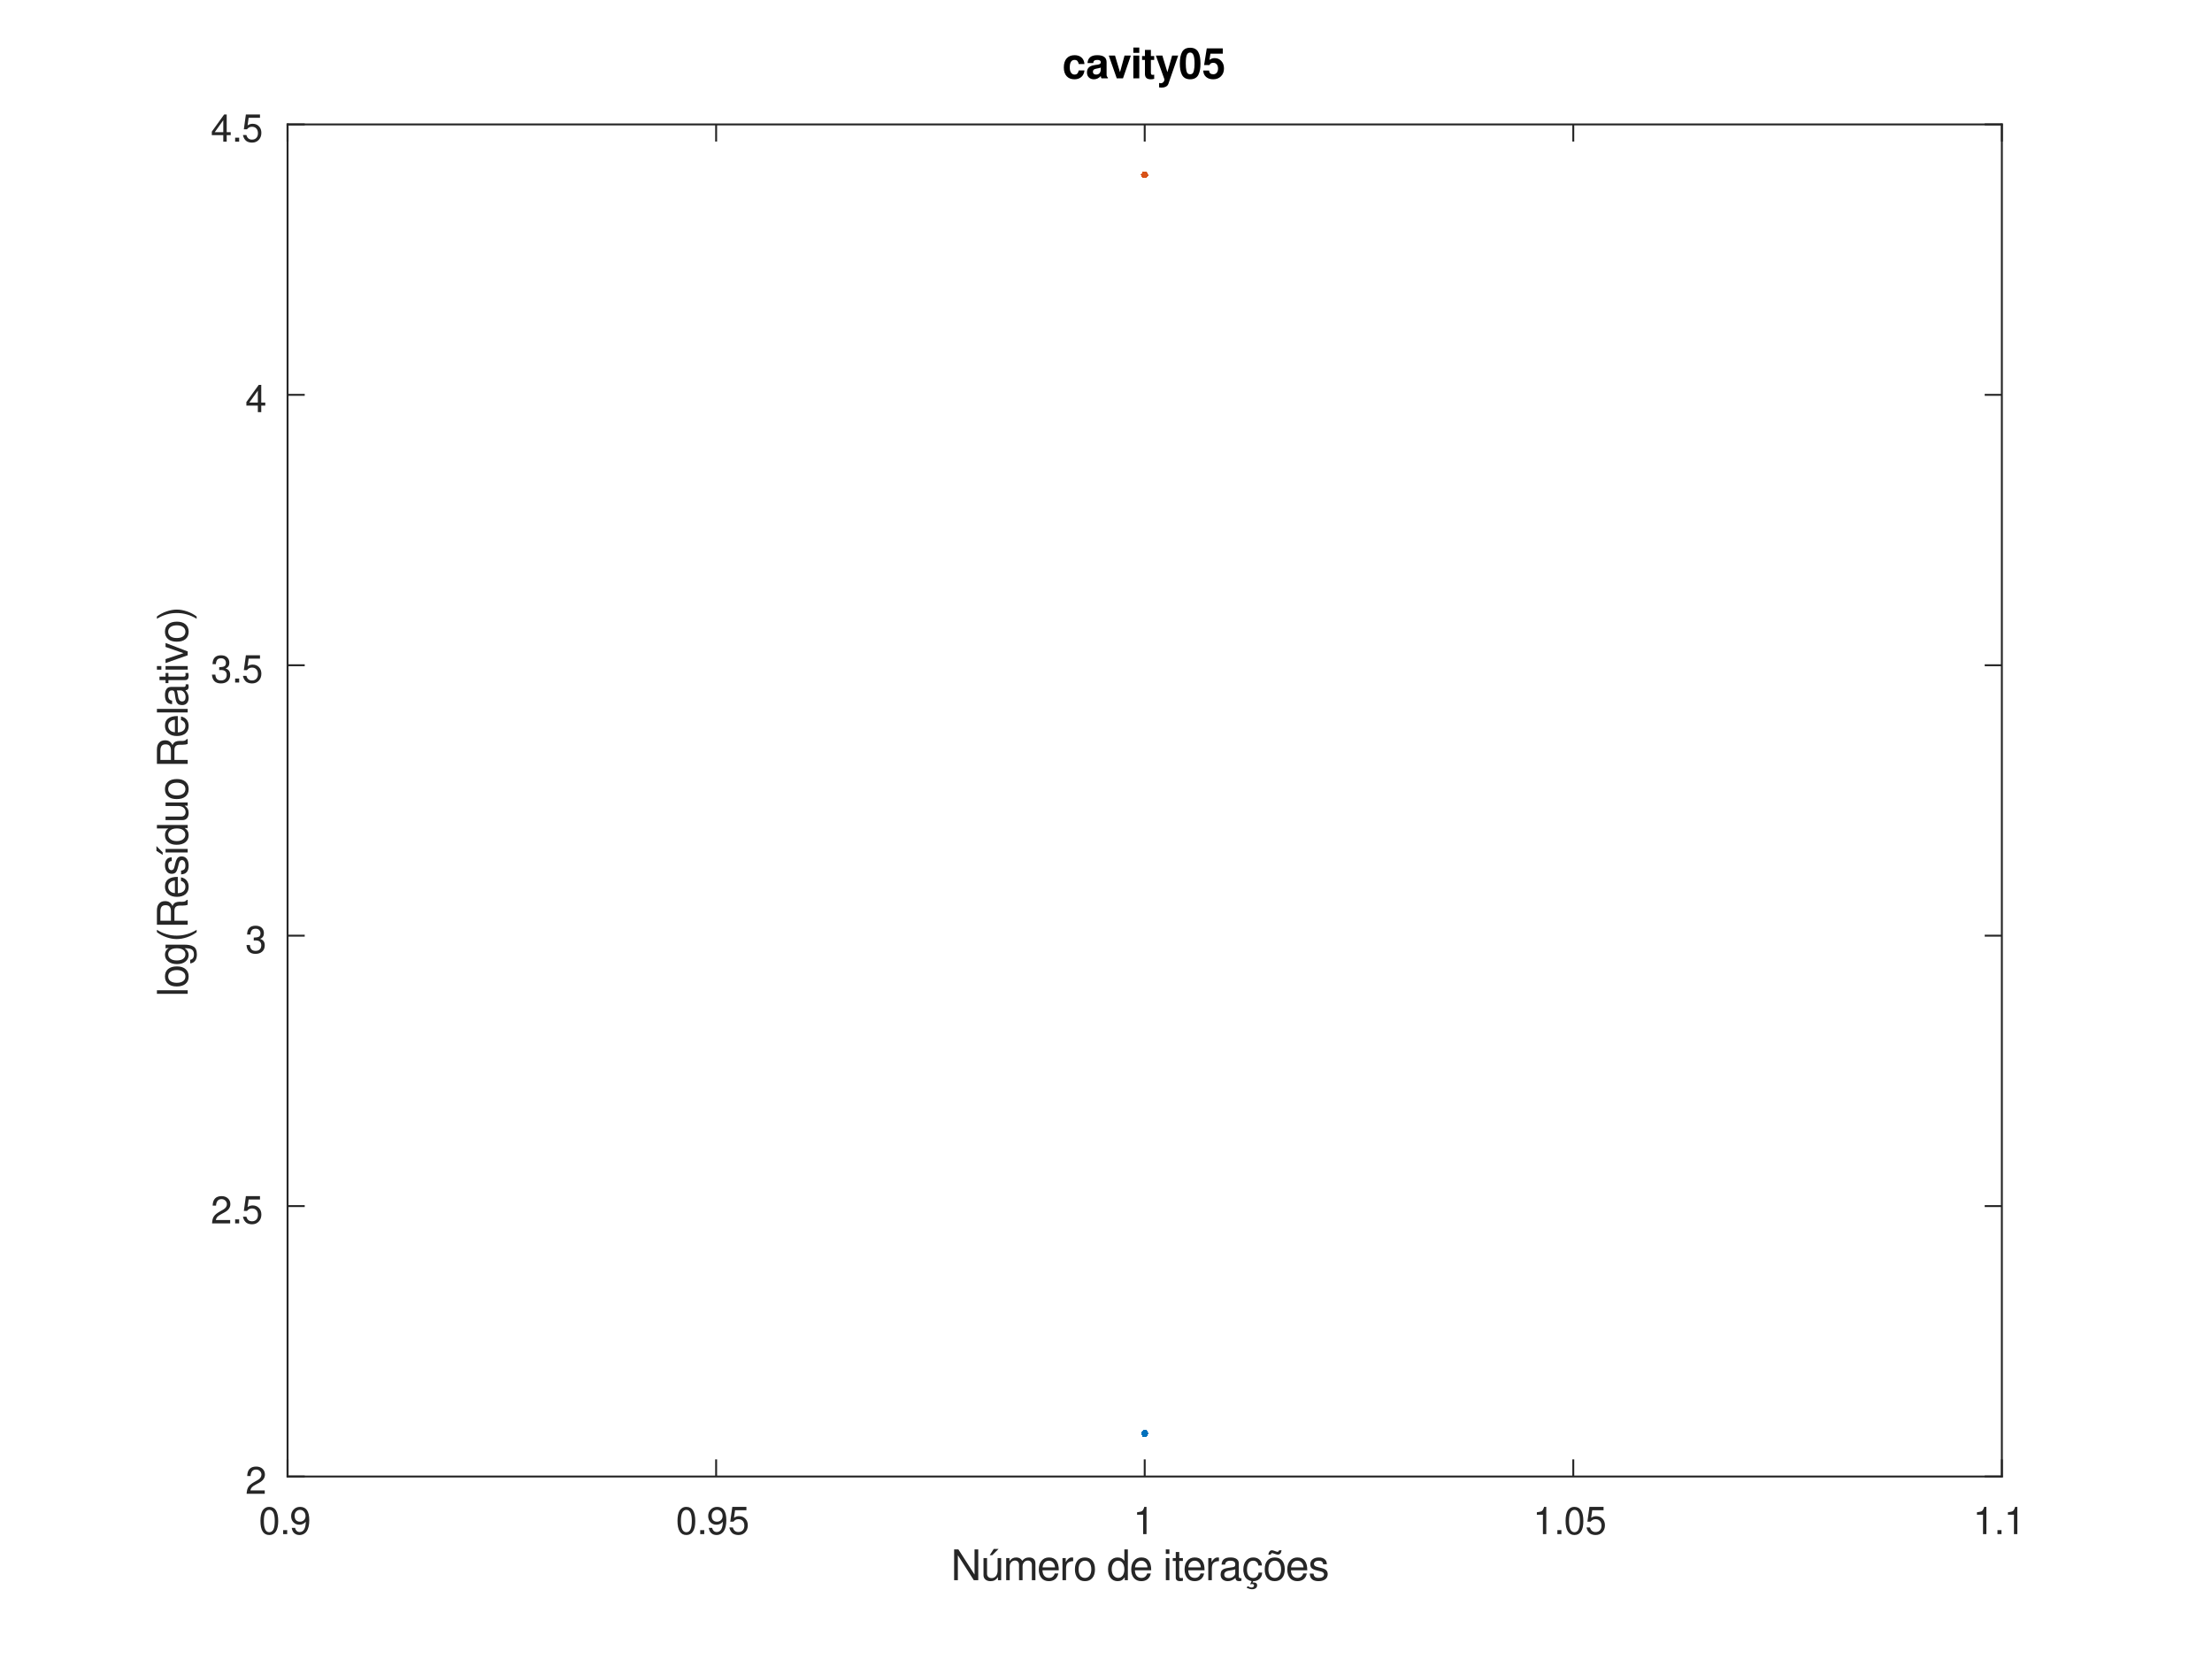
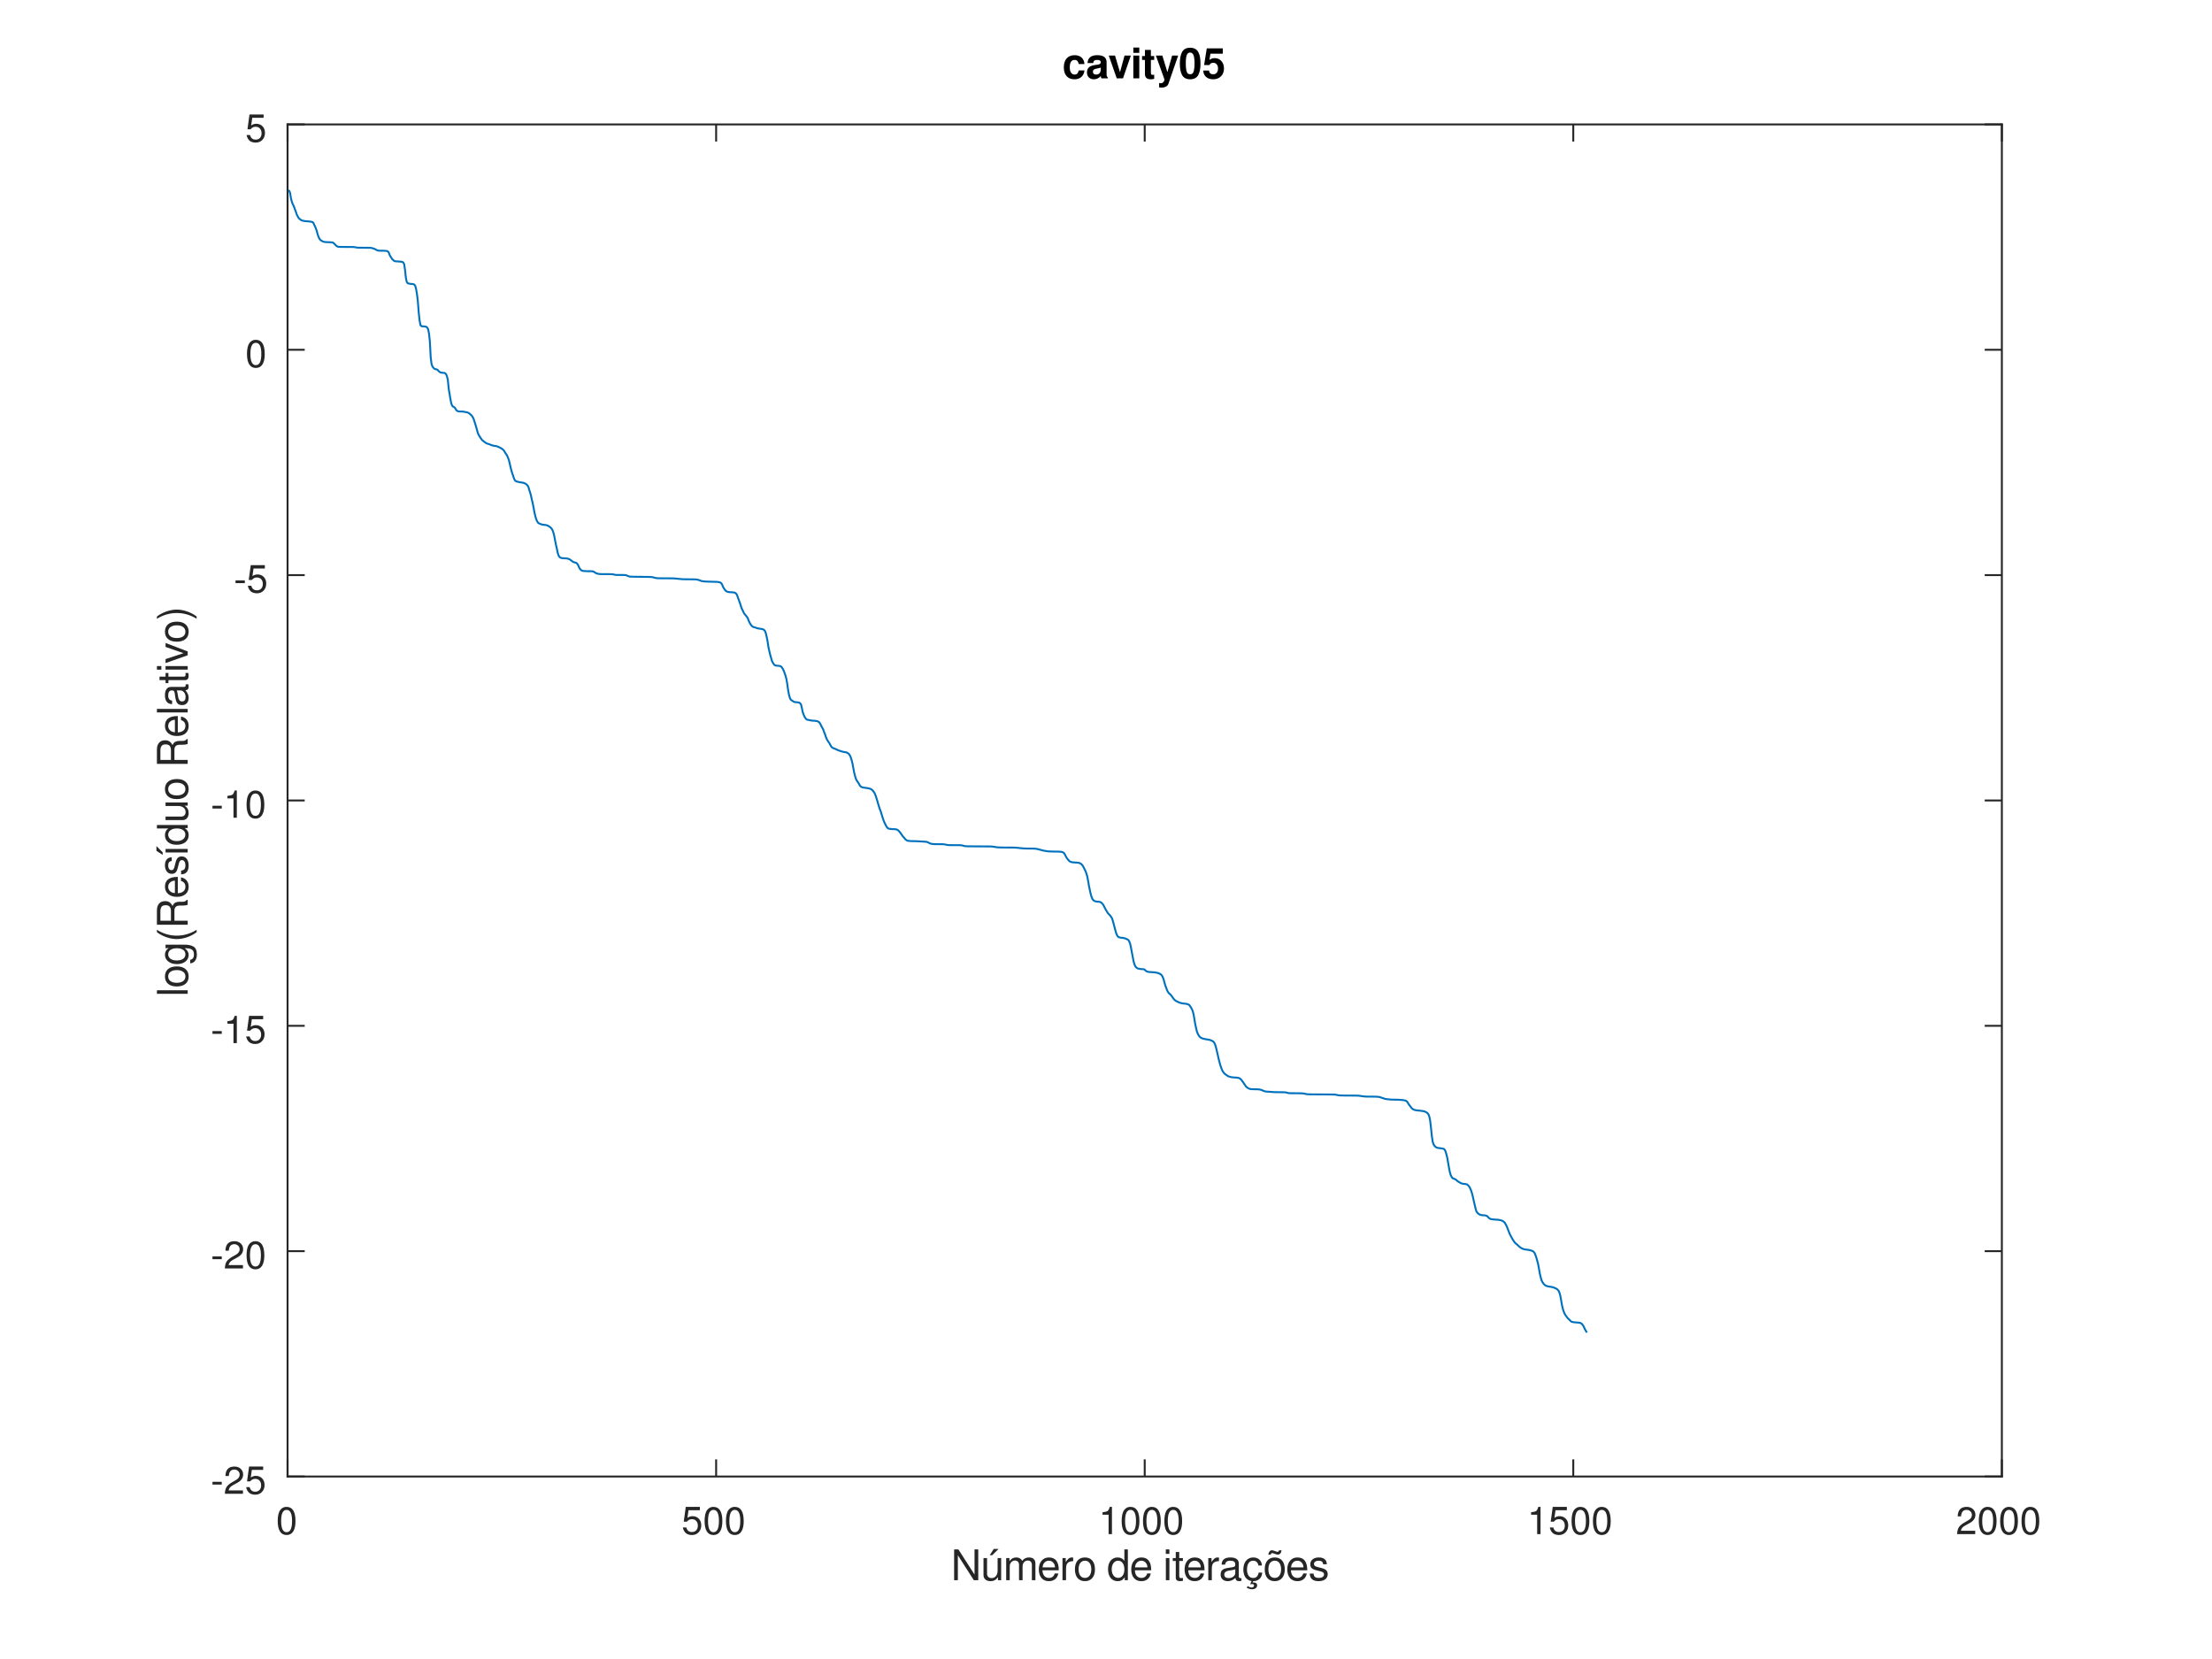
<svg xmlns="http://www.w3.org/2000/svg" width="576pt" height="432pt" viewBox="0 0 576 432">
  <defs>
</defs>
  <polygon fill="#ffffff" points="0,0 576,0 576,432 0,432" />
  <g>
    <polygon fill="#ffffff" points="0,432 576,432 576,0 0,0" shape-rendering="crispEdges" />
    <clipPath id="cp00576432">
      <polygon points="0,432 576,432 576,0 0,0" />
    </clipPath>
    <g clip-path="url(#cp00576432)">
      <polygon fill="#ffffff" shape-rendering="crispEdges" points="74.88,384.48 521.28,384.48 521.28,32.4" />
      <polygon fill="#ffffff" shape-rendering="crispEdges" points="74.88,384.48 521.28,32.4 74.88,32.4" />
      <polyline fill="none" stroke="#262626" stroke-width="0.5" stroke-linecap="butt" stroke-linejoin="miter" points="74.88,384.48 74.88,380.015" />
      <polyline fill="none" stroke="#262626" stroke-width="0.5" stroke-linecap="butt" stroke-linejoin="miter" points="74.88,32.4 74.88,36.865" />
      <polyline fill="none" stroke="#262626" stroke-width="0.5" stroke-linecap="butt" stroke-linejoin="miter" points="186.48,384.48 186.48,380.015" />
      <polyline fill="none" stroke="#262626" stroke-width="0.5" stroke-linecap="butt" stroke-linejoin="miter" points="186.48,32.4 186.48,36.865" />
      <polyline fill="none" stroke="#262626" stroke-width="0.5" stroke-linecap="butt" stroke-linejoin="miter" points="298.08,384.48 298.08,380.015" />
      <polyline fill="none" stroke="#262626" stroke-width="0.5" stroke-linecap="butt" stroke-linejoin="miter" points="298.08,32.4 298.08,36.865" />
      <polyline fill="none" stroke="#262626" stroke-width="0.5" stroke-linecap="butt" stroke-linejoin="miter" points="409.68,384.48 409.68,380.015" />
      <polyline fill="none" stroke="#262626" stroke-width="0.5" stroke-linecap="butt" stroke-linejoin="miter" points="409.68,32.4 409.68,36.865" />
      <polyline fill="none" stroke="#262626" stroke-width="0.5" stroke-linecap="butt" stroke-linejoin="miter" points="521.28,384.48 521.28,380.015" />
      <polyline fill="none" stroke="#262626" stroke-width="0.5" stroke-linecap="butt" stroke-linejoin="miter" points="521.28,32.4 521.28,36.865" />
-       <text xml:space="preserve" transform="translate(67.38,400.481) rotate(-0,7.5,-11)" font-family="FreeSans" font-weight="normal" font-style="normal" font-size="10">
-         <tspan y="-1" fill="rgb(38,38,38)" x="0 6 9 ">0.9</tspan>
+       <text xml:space="preserve" transform="translate(71.88,400.481) rotate(-0,3,-11)" font-family="FreeSans" font-weight="normal" font-style="normal" font-size="10">
+         <tspan y="-1" fill="rgb(38,38,38)" x="0 ">0</tspan>
      </text>
-       <text xml:space="preserve" transform="translate(175.98,400.481) rotate(-0,10.5,-11)" font-family="FreeSans" font-weight="normal" font-style="normal" font-size="10">
-         <tspan y="-1" fill="rgb(38,38,38)" x="0 6 9 15 ">0.95</tspan>
+       <text xml:space="preserve" transform="translate(177.48,400.481) rotate(-0,9,-11)" font-family="FreeSans" font-weight="normal" font-style="normal" font-size="10">
+         <tspan y="-1" fill="rgb(38,38,38)" x="0 6 12 ">500</tspan>
      </text>
-       <text xml:space="preserve" transform="translate(295.08,400.481) rotate(-0,3,-11)" font-family="FreeSans" font-weight="normal" font-style="normal" font-size="10">
-         <tspan y="-1" fill="rgb(38,38,38)" x="0 ">1</tspan>
+       <text xml:space="preserve" transform="translate(286.08,400.481) rotate(-0,12,-11)" font-family="FreeSans" font-weight="normal" font-style="normal" font-size="10">
+         <tspan y="-1" fill="rgb(38,38,38)" x="0 6 12 18 ">1000</tspan>
      </text>
-       <text xml:space="preserve" transform="translate(399.18,400.481) rotate(-0,10.5,-11)" font-family="FreeSans" font-weight="normal" font-style="normal" font-size="10">
-         <tspan y="-1" fill="rgb(38,38,38)" x="0 6 9 15 ">1.05</tspan>
+       <text xml:space="preserve" transform="translate(397.68,400.481) rotate(-0,12,-11)" font-family="FreeSans" font-weight="normal" font-style="normal" font-size="10">
+         <tspan y="-1" fill="rgb(38,38,38)" x="0 6 12 18 ">1500</tspan>
      </text>
-       <text xml:space="preserve" transform="translate(513.78,400.481) rotate(-0,7.5,-11)" font-family="FreeSans" font-weight="normal" font-style="normal" font-size="10">
-         <tspan y="-1" fill="rgb(38,38,38)" x="0 6 9 ">1.1</tspan>
+       <text xml:space="preserve" transform="translate(509.28,400.481) rotate(-0,12,-11)" font-family="FreeSans" font-weight="normal" font-style="normal" font-size="10">
+         <tspan y="-1" fill="rgb(38,38,38)" x="0 6 12 18 ">2000</tspan>
      </text>
      <polyline fill="none" stroke="#262626" stroke-width="0.5" stroke-linecap="butt" stroke-linejoin="miter" points="74.88,384.48 79.348,384.48" />
      <polyline fill="none" stroke="#262626" stroke-width="0.5" stroke-linecap="butt" stroke-linejoin="miter" points="521.28,384.48 516.812,384.48" />
-       <polyline fill="none" stroke="#262626" stroke-width="0.5" stroke-linecap="butt" stroke-linejoin="miter" points="74.88,314.064 79.348,314.064" />
-       <polyline fill="none" stroke="#262626" stroke-width="0.5" stroke-linecap="butt" stroke-linejoin="miter" points="521.28,314.064 516.812,314.064" />
-       <polyline fill="none" stroke="#262626" stroke-width="0.5" stroke-linecap="butt" stroke-linejoin="miter" points="74.88,243.648 79.348,243.648" />
-       <polyline fill="none" stroke="#262626" stroke-width="0.5" stroke-linecap="butt" stroke-linejoin="miter" points="521.28,243.648 516.812,243.648" />
-       <polyline fill="none" stroke="#262626" stroke-width="0.5" stroke-linecap="butt" stroke-linejoin="miter" points="74.88,173.232 79.348,173.232" />
-       <polyline fill="none" stroke="#262626" stroke-width="0.5" stroke-linecap="butt" stroke-linejoin="miter" points="521.28,173.232 516.812,173.232" />
-       <polyline fill="none" stroke="#262626" stroke-width="0.5" stroke-linecap="butt" stroke-linejoin="miter" points="74.88,102.816 79.348,102.816" />
-       <polyline fill="none" stroke="#262626" stroke-width="0.5" stroke-linecap="butt" stroke-linejoin="miter" points="521.28,102.816 516.812,102.816" />
+       <polyline fill="none" stroke="#262626" stroke-width="0.5" stroke-linecap="butt" stroke-linejoin="miter" points="74.88,325.8 79.348,325.8" />
+       <polyline fill="none" stroke="#262626" stroke-width="0.5" stroke-linecap="butt" stroke-linejoin="miter" points="521.28,325.8 516.812,325.8" />
+       <polyline fill="none" stroke="#262626" stroke-width="0.5" stroke-linecap="butt" stroke-linejoin="miter" points="74.88,267.12 79.348,267.12" />
+       <polyline fill="none" stroke="#262626" stroke-width="0.5" stroke-linecap="butt" stroke-linejoin="miter" points="521.28,267.12 516.812,267.12" />
+       <polyline fill="none" stroke="#262626" stroke-width="0.5" stroke-linecap="butt" stroke-linejoin="miter" points="74.88,208.44 79.348,208.44" />
+       <polyline fill="none" stroke="#262626" stroke-width="0.5" stroke-linecap="butt" stroke-linejoin="miter" points="521.28,208.44 516.812,208.44" />
+       <polyline fill="none" stroke="#262626" stroke-width="0.5" stroke-linecap="butt" stroke-linejoin="miter" points="74.88,149.76 79.348,149.76" />
+       <polyline fill="none" stroke="#262626" stroke-width="0.5" stroke-linecap="butt" stroke-linejoin="miter" points="521.28,149.76 516.812,149.76" />
+       <polyline fill="none" stroke="#262626" stroke-width="0.5" stroke-linecap="butt" stroke-linejoin="miter" points="74.88,91.08 79.348,91.08" />
+       <polyline fill="none" stroke="#262626" stroke-width="0.5" stroke-linecap="butt" stroke-linejoin="miter" points="521.28,91.08 516.812,91.08" />
      <polyline fill="none" stroke="#262626" stroke-width="0.5" stroke-linecap="butt" stroke-linejoin="miter" points="74.88,32.4 79.348,32.4" />
      <polyline fill="none" stroke="#262626" stroke-width="0.5" stroke-linecap="butt" stroke-linejoin="miter" points="521.28,32.4 516.812,32.4" />
-       <text xml:space="preserve" transform="translate(63.8755,389.98) rotate(-0,6,-5.5)" font-family="FreeSans" font-weight="normal" font-style="normal" font-size="10">
-         <tspan y="-1" fill="rgb(38,38,38)" x="0 ">2</tspan>
+       <text xml:space="preserve" transform="translate(54.8755,389.98) rotate(-0,15,-5.5)" font-family="FreeSans" font-weight="normal" font-style="normal" font-size="10">
+         <tspan y="-1" fill="rgb(38,38,38)" x="0 3 9 ">-25</tspan>
      </text>
-       <text xml:space="preserve" transform="translate(54.8755,319.564) rotate(-0,15,-5.5)" font-family="FreeSans" font-weight="normal" font-style="normal" font-size="10">
-         <tspan y="-1" fill="rgb(38,38,38)" x="0 6 9 ">2.5</tspan>
+       <text xml:space="preserve" transform="translate(54.8755,331.3) rotate(-0,15,-5.5)" font-family="FreeSans" font-weight="normal" font-style="normal" font-size="10">
+         <tspan y="-1" fill="rgb(38,38,38)" x="0 3 9 ">-20</tspan>
      </text>
-       <text xml:space="preserve" transform="translate(63.8755,249.148) rotate(-0,6,-5.5)" font-family="FreeSans" font-weight="normal" font-style="normal" font-size="10">
-         <tspan y="-1" fill="rgb(38,38,38)" x="0 ">3</tspan>
+       <text xml:space="preserve" transform="translate(54.8755,272.62) rotate(-0,15,-5.5)" font-family="FreeSans" font-weight="normal" font-style="normal" font-size="10">
+         <tspan y="-1" fill="rgb(38,38,38)" x="0 3 9 ">-15</tspan>
      </text>
-       <text xml:space="preserve" transform="translate(54.8755,178.732) rotate(-0,15,-5.5)" font-family="FreeSans" font-weight="normal" font-style="normal" font-size="10">
-         <tspan y="-1" fill="rgb(38,38,38)" x="0 6 9 ">3.5</tspan>
+       <text xml:space="preserve" transform="translate(54.8755,213.94) rotate(-0,15,-5.5)" font-family="FreeSans" font-weight="normal" font-style="normal" font-size="10">
+         <tspan y="-1" fill="rgb(38,38,38)" x="0 3 9 ">-10</tspan>
      </text>
-       <text xml:space="preserve" transform="translate(63.8755,108.316) rotate(-0,6,-5.5)" font-family="FreeSans" font-weight="normal" font-style="normal" font-size="10">
-         <tspan y="-1" fill="rgb(38,38,38)" x="0 ">4</tspan>
+       <text xml:space="preserve" transform="translate(60.8755,155.26) rotate(-0,9,-5.5)" font-family="FreeSans" font-weight="normal" font-style="normal" font-size="10">
+         <tspan y="-1" fill="rgb(38,38,38)" x="0 3 ">-5</tspan>
      </text>
-       <text xml:space="preserve" transform="translate(54.8755,37.9) rotate(-0,15,-5.5)" font-family="FreeSans" font-weight="normal" font-style="normal" font-size="10">
-         <tspan y="-1" fill="rgb(38,38,38)" x="0 6 9 ">4.5</tspan>
+       <text xml:space="preserve" transform="translate(63.8755,96.58) rotate(-0,6,-5.5)" font-family="FreeSans" font-weight="normal" font-style="normal" font-size="10">
+         <tspan y="-1" fill="rgb(38,38,38)" x="0 ">0</tspan>
+       </text>
+       <text xml:space="preserve" transform="translate(63.8755,37.9) rotate(-0,6,-5.5)" font-family="FreeSans" font-weight="normal" font-style="normal" font-size="10">
+         <tspan y="-1" fill="rgb(38,38,38)" x="0 ">5</tspan>
      </text>
      <polyline fill="none" stroke="#262626" stroke-width="0.5" stroke-linecap="square" stroke-linejoin="miter" stroke-dasharray="16,0" points="74.88,384.48 521.28,384.48" />
      <polyline fill="none" stroke="#262626" stroke-width="0.5" stroke-linecap="square" stroke-linejoin="miter" stroke-dasharray="16,0" points="74.88,32.4 521.28,32.4" />
      <polyline fill="none" stroke="#262626" stroke-width="0.5" stroke-linecap="square" stroke-linejoin="miter" stroke-dasharray="16,0" points="74.88,384.48 74.88,32.4" />
      <polyline fill="none" stroke="#262626" stroke-width="0.5" stroke-linecap="square" stroke-linejoin="miter" stroke-dasharray="16,0" points="521.28,384.48 521.28,32.4" />
      <text xml:space="preserve" transform="translate(247.58,413.481) rotate(-0,50.5,-13)" font-family="FreeSans" font-weight="normal" font-style="normal" font-size="11">
        <tspan y="-2" fill="rgb(38,38,38)" x="0 8 14 23 29 33 39 42 48 54 57 59 62 68 72 78 84 90 96 ">Número de iterações</tspan>
      </text>
      <text xml:space="preserve" transform="translate(-0.124484,208.44) rotate(-90,51,0)" font-family="FreeSans" font-weight="normal" font-style="normal" font-size="11">
        <tspan y="-2" fill="rgb(38,38,38)" x="0 2 8 14 18 26 32 37 39 45 51 57 60 68 74 76 82 85 87 92 98 ">log(Resíduo Relativo)</tspan>
      </text>
      <text xml:space="preserve" transform="translate(276.58,22.4) rotate(-0,21.5,0)" font-family="FreeSans" font-weight="bold" font-style="normal" font-size="11">
        <tspan y="-2" fill="rgb(0,0,0)" x="0 6 12 18 21 25 31 37 ">cavity05</tspan>
      </text>
-       <polygon fill="#0071bc" shape-rendering="crispEdges" points="299.08,373.292 298.58,374.158 297.58,374.158" />
-       <polygon fill="#0071bc" shape-rendering="crispEdges" points="299.08,373.292 297.58,374.158 297.08,373.292" />
-       <polygon fill="#0071bc" shape-rendering="crispEdges" points="299.08,373.292 297.08,373.292 297.58,372.426" />
-       <polygon fill="#0071bc" shape-rendering="crispEdges" points="299.08,373.292 297.58,372.426 298.58,372.426" />
-       <polygon fill="#0071bc" shape-rendering="crispEdges" points="299.08,373.292 298.58,372.426 299.08,373.292" />
-       <polygon fill="#d85218" shape-rendering="crispEdges" points="299.08,45.537 298.58,46.403 297.58,46.403" />
-       <polygon fill="#d85218" shape-rendering="crispEdges" points="299.08,45.537 297.58,46.403 297.08,45.537" />
-       <polygon fill="#d85218" shape-rendering="crispEdges" points="299.08,45.537 297.08,45.537 297.58,44.671" />
-       <polygon fill="#d85218" shape-rendering="crispEdges" points="299.08,45.537 297.58,44.671 298.58,44.671" />
-       <polygon fill="#d85218" shape-rendering="crispEdges" points="299.08,45.537 298.58,44.671 299.08,45.537" />
+       <polyline fill="none" stroke="#0071bc" stroke-width="0.5" stroke-linecap="butt" stroke-linejoin="round" points="75.103,49.564 75.326,49.699 75.55,50.294 75.773,51.684 75.996,52.52 76.219,53.149 76.442,53.55 76.665,54.143 76.889,54.752 77.112,55.348 77.335,56.006 77.559,56.391 77.782,56.793 78.005,56.984 78.228,57.177 78.451,57.34 78.674,57.416 78.897,57.476 79.121,57.518 79.344,57.565 79.567,57.592 79.79,57.61 80.014,57.624 80.237,57.641 80.46,57.66 80.683,57.691 80.906,57.724 81.129,57.77 81.353,57.816 81.576,57.987 81.799,58.471 82.022,58.962 82.246,59.471 82.469,60.086 82.692,60.95 82.915,61.607 83.138,62.088 83.362,62.397 83.585,62.594 83.808,62.74 84.031,62.859 84.254,62.942 84.478,62.991 84.701,63.02 84.924,63.036 85.147,63.048 85.371,63.057 85.594,63.067 85.817,63.076 86.04,63.087 86.263,63.103 86.486,63.123 86.71,63.185 86.933,63.351 87.156,63.564 87.379,63.815 87.603,64.02 87.826,64.178 88.049,64.246 88.272,64.275 88.495,64.287 88.718,64.292 88.941,64.294 89.165,64.296 89.388,64.297 89.611,64.3 89.835,64.302 90.058,64.304 90.281,64.307 90.504,64.308 90.727,64.31 90.95,64.311 91.174,64.311 91.397,64.312 91.62,64.314 91.843,64.317 92.066,64.326 92.29,64.349 92.513,64.388 92.736,64.424 92.959,64.471 93.183,64.491 93.406,64.499 93.629,64.502 93.852,64.504 94.075,64.506 94.298,64.508 94.522,64.51 94.745,64.514 94.968,64.517 95.191,64.519 95.415,64.52 95.638,64.522 95.861,64.523 96.084,64.525 96.307,64.529 96.53,64.545 96.753,64.579 96.977,64.641 97.2,64.693 97.423,64.774 97.647,64.876 97.87,64.982 98.093,65.129 98.316,65.205 98.539,65.259 98.762,65.278 98.985,65.285 99.209,65.287 99.432,65.289 99.655,65.29 99.878,65.295 100.102,65.303 100.325,65.317 100.548,65.34 100.771,65.373 100.995,65.478 101.218,65.727 101.441,66.34 101.664,66.754 101.887,67.103 102.11,67.447 102.333,67.656 102.557,67.88 102.78,67.995 103.003,68.039 103.227,68.057 103.45,68.071 103.673,68.084 103.896,68.1 104.119,68.115 104.342,68.135 104.565,68.162 104.789,68.205 105.012,68.362 105.235,68.767 105.458,70.18 105.682,72.272 105.905,73.379 106.128,73.728 106.351,73.807 106.574,73.861 106.797,73.905 107.021,73.927 107.244,73.94 107.467,73.965 107.69,74.019 107.914,74.144 108.137,74.454 108.36,75.314 108.583,76.616 108.807,78.463 109.03,81.346 109.253,83.393 109.476,84.626 109.699,84.907 109.922,84.965 110.146,84.981 110.369,84.994 110.592,85.016 110.815,85.045 111.039,85.128 111.262,85.325 111.485,85.749 111.708,86.871 111.931,88.872 112.154,93.078 112.377,94.801 112.601,95.421 112.824,95.718 113.047,95.961 113.271,96.093 113.494,96.154 113.717,96.2 113.94,96.304 114.163,96.561 114.386,96.779 114.609,96.934 114.833,97.021 115.056,97.054 115.279,97.071 115.502,97.082 115.726,97.118 115.949,97.216 116.172,97.472 116.395,97.999 116.618,98.956 116.842,101.203 117.065,102.56 117.288,103.917 117.511,105.038 117.734,105.622 117.958,105.883 118.181,105.964 118.404,106.127 118.627,106.486 118.851,106.836 119.074,107.01 119.297,107.094 119.52,107.135 119.743,107.149 119.966,107.152 120.189,107.156 120.413,107.164 120.636,107.184 120.859,107.231 121.083,107.274 121.306,107.318 121.529,107.355 121.752,107.412 121.975,107.51 122.198,107.646 122.421,107.845 122.645,108.04 122.868,108.274 123.091,108.615 123.314,109.039 123.538,109.736 123.761,110.402 123.984,111.164 124.207,111.949 124.43,112.755 124.654,113.267 124.877,113.601 125.1,113.979 125.323,114.28 125.546,114.589 125.77,114.785 125.993,114.944 126.216,115.131 126.439,115.288 126.663,115.423 126.886,115.517 127.109,115.589 127.332,115.647 127.555,115.721 127.778,115.834 128.001,115.924 128.225,115.979 128.448,116.039 128.671,116.088 128.895,116.125 129.118,116.154 129.341,116.197 129.564,116.271 129.787,116.37 130.01,116.477 130.233,116.59 130.457,116.707 130.68,116.858 130.903,117.011 131.126,117.203 131.35,117.537 131.573,117.916 131.796,118.258 132.019,118.565 132.242,119.089 132.466,119.673 132.689,120.478 132.912,121.523 133.135,122.395 133.358,123.167 133.582,123.776 133.805,124.478 134.028,124.995 134.251,125.251 134.475,125.356 134.698,125.423 134.921,125.473 135.144,125.52 135.367,125.57 135.59,125.608 135.813,125.643 136.037,125.671 136.26,125.723 136.483,125.795 136.707,125.896 136.93,126.02 137.153,126.177 137.376,126.433 137.599,126.807 137.822,127.582 138.045,128.271 138.269,129.052 138.492,130.11 138.715,131.021 138.938,132.167 139.162,133.398 139.385,134.366 139.608,135.121 139.831,135.664 140.054,136.047 140.277,136.235 140.501,136.355 140.724,136.449 140.947,136.525 141.17,136.581 141.394,136.631 141.617,136.662 141.84,136.685 142.063,136.71 142.287,136.755 142.51,136.831 142.733,136.913 142.956,137.065 143.179,137.215 143.402,137.403 143.625,137.648 143.849,138.008 144.072,138.59 144.295,139.404 144.519,140.598 144.742,141.734 144.965,142.692 145.188,143.778 145.411,144.561 145.634,144.954 145.857,145.157 146.081,145.261 146.304,145.326 146.527,145.352 146.75,145.366 146.974,145.378 147.197,145.388 147.42,145.406 147.643,145.43 147.866,145.477 148.09,145.55 148.313,145.647 148.536,145.781 148.759,145.961 148.982,146.141 149.206,146.283 149.429,146.394 149.652,146.459 149.875,146.524 150.099,146.606 150.322,146.811 150.545,147.17 150.768,147.676 150.991,148.117 151.214,148.348 151.438,148.544 151.661,148.626 151.884,148.672 152.107,148.694 152.331,148.709 152.554,148.723 152.777,148.731 153,148.736 153.223,148.739 153.446,148.741 153.669,148.744 153.893,148.749 154.116,148.757 154.339,148.778 154.562,148.849 154.786,148.987 155.009,149.142 155.232,149.261 155.455,149.345 155.678,149.4 155.901,149.445 156.125,149.465 156.348,149.48 156.571,149.493 156.794,149.498 157.018,149.501 157.241,149.502 157.464,149.503 157.687,149.504 157.91,149.505 158.134,149.506 158.357,149.507 158.58,149.508 158.803,149.51 159.026,149.515 159.25,149.523 159.473,149.539 159.696,149.569 159.919,149.625 160.143,149.671 160.366,149.705 160.589,149.716 160.812,149.72 161.035,149.722 161.258,149.722 161.481,149.723 161.705,149.723 161.928,149.723 162.151,149.725 162.375,149.728 162.598,149.734 162.821,149.751 163.044,149.785 163.267,149.88 163.49,149.963 163.713,150.074 163.937,150.125 164.16,150.147 164.383,150.164 164.606,150.169 164.83,150.173 165.053,150.176 165.276,150.177 165.499,150.181 165.722,150.185 165.946,150.188 166.169,150.191 166.392,150.194 166.615,150.197 166.838,150.198 167.062,150.202 167.285,150.207 167.508,150.211 167.731,150.216 167.955,150.219 168.178,150.221 168.401,150.223 168.624,150.225 168.847,150.229 169.07,150.234 169.293,150.244 169.517,150.253 169.74,150.271 169.963,150.308 170.187,150.358 170.41,150.434 170.633,150.485 170.856,150.525 171.079,150.554 171.302,150.57 171.525,150.576 171.749,150.579 171.972,150.582 172.195,150.583 172.418,150.584 172.642,150.586 172.865,150.587 173.088,150.588 173.311,150.589 173.534,150.59 173.758,150.592 173.981,150.592 174.204,150.594 174.427,150.596 174.65,150.598 174.874,150.602 175.097,150.608 175.32,150.616 175.543,150.623 175.767,150.634 175.99,150.654 176.213,150.676 176.436,150.704 176.659,150.729 176.882,150.749 177.105,150.771 177.329,150.791 177.552,150.808 177.775,150.822 177.999,150.832 178.222,150.837 178.445,150.84 178.668,150.844 178.891,150.846 179.114,150.847 179.337,150.848 179.561,150.85 179.784,150.852 180.007,150.854 180.23,150.856 180.454,150.859 180.677,150.864 180.9,150.871 181.123,150.883 181.346,150.903 181.57,150.939 181.793,150.986 182.016,151.049 182.239,151.127 182.462,151.224 182.686,151.299 182.909,151.348 183.132,151.378 183.355,151.399 183.579,151.414 183.802,151.429 184.025,151.439 184.248,151.447 184.471,151.453 184.694,151.459 184.917,151.468 185.141,151.476 185.364,151.483 185.587,151.489 185.811,151.493 186.034,151.496 186.257,151.501 186.48,151.509 186.703,151.521 186.926,151.543 187.149,151.578 187.373,151.63 187.596,151.708 187.819,151.87 188.042,152.229 188.266,152.789 188.489,153.172 188.712,153.519 188.935,153.812 189.158,153.968 189.382,154.08 189.605,154.136 189.828,154.177 190.051,154.199 190.274,154.212 190.498,154.224 190.721,154.235 190.944,154.256 191.167,154.29 191.391,154.366 191.614,154.512 191.837,154.774 192.06,155.322 192.283,155.966 192.506,156.559 192.729,157.191 192.953,157.912 193.176,158.515 193.399,158.961 193.623,159.457 193.846,159.849 194.069,160.104 194.292,160.373 194.515,160.659 194.738,161.018 194.961,161.623 195.185,162.11 195.408,162.495 195.631,162.839 195.854,163.065 196.078,163.231 196.301,163.303 196.524,163.361 196.747,163.428 196.97,163.522 197.193,163.597 197.417,163.635 197.64,163.676 197.863,163.709 198.086,163.746 198.31,163.78 198.533,163.824 198.756,163.898 198.979,164.061 199.203,164.314 199.426,164.916 199.649,165.843 199.872,166.996 200.095,168.49 200.318,169.508 200.542,170.455 200.765,171.224 200.988,172.041 201.211,172.503 201.435,172.839 201.658,173.14 201.881,173.266 202.104,173.327 202.327,173.346 202.55,173.361 202.773,173.383 202.997,173.416 203.22,173.488 203.443,173.604 203.667,173.883 203.89,174.266 204.113,174.717 204.336,175.357 204.559,175.997 204.782,176.839 205.005,178.103 205.229,179.752 205.452,180.906 205.675,181.719 205.898,182.164 206.122,182.357 206.345,182.483 206.568,182.652 206.791,182.767 207.015,182.815 207.238,182.847 207.461,182.866 207.684,182.888 207.907,182.917 208.13,182.979 208.354,183.136 208.577,183.412 208.8,184.325 209.023,185.428 209.247,186.045 209.47,186.583 209.693,186.951 209.916,187.235 210.139,187.379 210.362,187.443 210.585,187.49 210.809,187.531 211.032,187.573 211.255,187.616 211.479,187.648 211.702,187.668 211.925,187.678 212.148,187.696 212.371,187.717 212.594,187.747 212.817,187.805 213.041,187.908 213.264,188.021 213.487,188.314 213.71,188.7 213.934,189.208 214.157,189.553 214.38,190.007 214.603,190.656 214.826,191.171 215.05,191.897 215.273,192.428 215.496,192.816 215.719,193.168 215.942,193.471 216.166,193.877 216.389,194.3 216.612,194.595 216.835,194.731 217.059,194.832 217.282,194.93 217.505,195.007 217.728,195.106 217.951,195.223 218.174,195.33 218.397,195.42 218.621,195.492 218.844,195.559 219.067,195.639 219.291,195.702 219.514,195.76 219.737,195.804 219.96,195.843 220.183,195.883 220.406,195.927 220.629,196.027 220.853,196.158 221.076,196.367 221.299,196.699 221.522,197.167 221.746,197.889 221.969,198.744 222.192,199.955 222.415,201.137 222.638,202.02 222.862,202.76 223.085,203.218 223.308,203.557 223.531,203.865 223.754,204.278 223.978,204.652 224.201,204.856 224.424,204.971 224.647,205.037 224.871,205.08 225.094,205.117 225.317,205.149 225.54,205.181 225.763,205.213 225.986,205.251 226.209,205.294 226.433,205.346 226.656,205.426 226.879,205.538 227.103,205.708 227.326,205.943 227.549,206.223 227.772,206.574 227.995,207.134 228.218,207.805 228.441,208.513 228.665,209.322 228.888,210.042 229.111,210.726 229.334,211.271 229.558,211.994 229.781,212.718 230.004,213.411 230.227,214.022 230.45,214.462 230.674,214.918 230.897,215.321 231.12,215.608 231.343,215.749 231.566,215.806 231.79,215.847 232.013,215.869 232.236,215.884 232.459,215.898 232.683,215.907 232.906,215.919 233.129,215.932 233.352,215.965 233.575,216.033 233.798,216.152 234.021,216.36 234.245,216.604 234.468,216.886 234.691,217.201 234.915,217.518 235.138,217.837 235.361,218.046 235.584,218.334 235.807,218.6 236.03,218.761 236.253,218.896 236.477,218.95 236.7,218.98 236.923,218.998 237.146,219.012 237.37,219.02 237.593,219.024 237.816,219.028 238.039,219.034 238.262,219.04 238.485,219.047 238.709,219.053 238.932,219.062 239.155,219.075 239.378,219.089 239.602,219.105 239.825,219.115 240.048,219.128 240.271,219.14 240.495,219.152 240.718,219.167 240.941,219.18 241.164,219.201 241.387,219.244 241.61,219.336 241.833,219.451 242.057,219.57 242.28,219.66 242.503,219.712 242.727,219.75 242.95,219.779 243.173,219.797 243.396,219.808 243.619,219.813 243.842,219.815 244.065,219.816 244.289,219.817 244.512,219.818 244.735,219.82 244.958,219.822 245.182,219.826 245.405,219.83 245.628,219.842 245.851,219.867 246.074,219.901 246.297,219.946 246.521,219.988 246.744,220.029 246.967,220.054 247.19,220.065 247.414,220.07 247.637,220.073 247.86,220.074 248.083,220.075 248.307,220.076 248.53,220.077 248.753,220.078 248.976,220.078 249.199,220.079 249.422,220.08 249.646,220.081 249.869,220.083 250.092,220.09 250.315,220.106 250.539,220.148 250.762,220.206 250.985,220.262 251.208,220.313 251.431,220.346 251.654,220.36 251.877,220.37 252.101,220.375 252.324,220.377 252.547,220.378 252.771,220.379 252.994,220.38 253.217,220.381 253.44,220.383 253.663,220.388 253.886,220.391 254.109,220.392 254.333,220.393 254.556,220.393 254.779,220.393 255.002,220.394 255.226,220.395 255.449,220.396 255.672,220.398 255.895,220.399 256.118,220.401 256.342,220.403 256.565,220.406 256.788,220.408 257.011,220.409 257.234,220.411 257.458,220.412 257.681,220.413 257.904,220.417 258.127,220.424 258.351,220.438 258.574,220.463 258.797,220.497 259.02,220.541 259.243,220.576 259.466,220.604 259.689,220.634 259.913,220.649 260.136,220.663 260.359,220.675 260.583,220.683 260.806,220.687 261.029,220.688 261.252,220.689 261.475,220.69 261.698,220.691 261.921,220.693 262.145,220.694 262.368,220.696 262.591,220.698 262.814,220.699 263.038,220.7 263.261,220.701 263.484,220.702 263.707,220.703 263.93,220.707 264.154,220.713 264.377,220.724 264.6,220.741 264.823,220.758 265.046,220.779 265.27,220.8 265.493,220.831 265.716,220.857 265.939,220.876 266.163,220.893 266.386,220.91 266.609,220.928 266.832,220.941 267.055,220.949 267.278,220.954 267.501,220.957 267.725,220.958 267.948,220.96 268.171,220.961 268.395,220.963 268.618,220.965 268.841,220.968 269.064,220.974 269.287,220.983 269.51,220.999 269.733,221.021 269.957,221.052 270.18,221.096 270.403,221.144 270.626,221.209 270.85,221.273 271.073,221.328 271.296,221.392 271.519,221.444 271.742,221.5 271.966,221.539 272.189,221.576 272.412,221.614 272.635,221.647 272.858,221.68 273.082,221.701 273.305,221.712 273.528,221.72 273.751,221.728 273.975,221.734 274.198,221.74 274.421,221.745 274.644,221.747 274.867,221.75 275.09,221.753 275.313,221.757 275.537,221.761 275.76,221.769 275.983,221.78 276.207,221.804 276.43,221.835 276.653,221.891 276.876,221.999 277.099,222.173 277.322,222.559 277.545,222.997 277.769,223.397 277.992,223.706 278.215,223.954 278.438,224.205 278.662,224.341 278.885,224.454 279.108,224.507 279.331,224.538 279.554,224.564 279.778,224.583 280.001,224.598 280.224,224.614 280.447,224.629 280.67,224.65 280.894,224.682 281.117,224.738 281.34,224.863 281.563,225 281.787,225.23 282.01,225.532 282.233,225.966 282.456,226.425 282.679,226.872 282.902,227.49 283.125,228.252 283.349,229.407 283.572,230.736 283.795,231.779 284.019,232.821 284.242,233.563 284.465,234.09 284.688,234.396 284.911,234.556 285.134,234.673 285.357,234.726 285.581,234.763 285.804,234.789 286.027,234.81 286.25,234.837 286.474,234.881 286.697,234.973 286.92,235.182 287.143,235.413 287.366,235.772 287.59,236.21 287.813,236.634 288.036,237.033 288.259,237.405 288.482,237.765 288.706,238.007 288.929,238.258 289.152,238.494 289.375,238.811 289.599,239.225 289.822,239.914 290.045,240.782 290.268,241.621 290.491,242.46 290.714,243.182 290.938,243.637 291.161,243.934 291.384,244.063 291.607,244.124 291.831,244.167 292.054,244.187 292.277,244.209 292.5,244.239 292.723,244.282 292.946,244.36 293.169,244.438 293.393,244.53 293.616,244.649 293.839,244.797 294.062,245.167 294.286,245.76 294.509,246.748 294.732,247.976 294.955,249.141 295.178,250.327 295.401,251.066 295.625,251.606 295.848,251.895 296.071,252.074 296.294,252.189 296.518,252.242 296.741,252.292 296.964,252.324 297.187,252.344 297.411,252.357 297.634,252.372 297.857,252.401 298.08,252.498 298.303,252.745 298.526,252.9 298.75,252.999 298.973,253.058 299.196,253.093 299.419,253.116 299.643,253.133 299.866,253.146 300.089,253.157 300.312,253.173 300.535,253.191 300.758,253.214 300.981,253.245 301.205,253.299 301.428,253.342 301.651,253.41 301.875,253.504 302.098,253.622 302.321,253.782 302.544,253.991 302.767,254.427 302.99,254.99 303.213,255.778 303.437,256.6 303.66,257.17 303.883,257.798 304.106,258.249 304.33,258.576 304.553,258.79 304.776,258.97 304.999,259.233 305.222,259.535 305.446,259.859 305.669,260.154 305.892,260.395 306.115,260.579 306.338,260.703 306.562,260.809 306.785,260.926 307.008,261.025 307.231,261.107 307.455,261.171 307.678,261.23 307.901,261.275 308.124,261.307 308.347,261.333 308.57,261.351 308.793,261.378 309.017,261.423 309.24,261.484 309.463,261.57 309.687,261.707 309.91,262.004 310.133,262.357 310.356,262.752 310.579,263.286 310.802,264.12 311.025,265.404 311.249,266.757 311.472,267.757 311.695,268.682 311.918,269.208 312.142,269.622 312.365,269.929 312.588,270.135 312.811,270.277 313.034,270.37 313.258,270.448 313.481,270.505 313.704,270.553 313.927,270.599 314.15,270.639 314.374,270.679 314.597,270.712 314.82,270.751 315.043,270.804 315.267,270.88 315.49,270.978 315.713,271.078 315.936,271.232 316.159,271.486 316.382,271.902 316.605,272.596 316.829,273.51 317.052,274.436 317.275,275.51 317.499,276.364 317.722,277.204 317.945,277.877 318.168,278.487 318.391,278.949 318.614,279.273 318.837,279.549 319.061,279.722 319.284,279.883 319.507,280.045 319.73,280.197 319.954,280.295 320.177,280.366 320.4,280.432 320.623,280.491 320.846,280.521 321.07,280.545 321.293,280.563 321.516,280.577 321.739,280.592 321.962,280.607 322.186,280.635 322.409,280.671 322.632,280.733 322.855,280.833 323.079,281.002 323.302,281.266 323.525,281.572 323.748,281.875 323.971,282.207 324.194,282.535 324.417,282.88 324.641,283.088 324.864,283.26 325.087,283.399 325.311,283.494 325.534,283.561 325.757,283.597 325.98,283.619 326.203,283.628 326.426,283.634 326.649,283.638 326.873,283.641 327.096,283.643 327.319,283.649 327.542,283.657 327.766,283.675 327.989,283.703 328.212,283.746 328.435,283.814 328.658,283.893 328.882,284.007 329.105,284.091 329.328,284.166 329.551,284.217 329.774,284.243 329.998,284.261 330.221,284.271 330.444,284.285 330.667,284.301 330.891,284.315 331.114,284.332 331.337,284.351 331.56,284.373 331.783,284.389 332.006,284.396 332.229,284.4 332.453,284.401 332.676,284.403 332.899,284.405 333.123,284.407 333.346,284.409 333.569,284.412 333.792,284.415 334.015,284.417 334.238,284.419 334.461,284.426 334.685,284.441 334.908,284.481 335.131,284.546 335.354,284.604 335.578,284.643 335.801,284.66 336.024,284.669 336.247,284.674 336.47,284.676 336.693,284.677 336.917,284.677 337.14,284.678 337.363,284.679 337.586,284.68 337.81,284.682 338.033,284.684 338.256,284.687 338.479,284.69 338.703,284.695 338.926,284.705 339.149,284.721 339.372,284.743 339.595,284.768 339.818,284.818 340.042,284.873 340.265,284.913 340.488,284.936 340.711,284.948 340.935,284.958 341.158,284.964 341.381,284.968 341.604,284.971 341.827,284.972 342.05,284.974 342.273,284.975 342.497,284.976 342.72,284.978 342.943,284.981 343.167,284.983 343.39,284.983 343.613,284.983 343.836,284.983 344.059,284.984 344.282,284.986 344.505,284.987 344.729,284.989 344.952,284.99 345.175,284.991 345.398,284.992 345.622,284.994 345.845,284.997 346.068,284.999 346.291,285.001 346.515,285.004 346.738,285.007 346.961,285.01 347.184,285.014 347.407,285.02 347.63,285.031 347.854,285.065 348.077,285.113 348.3,285.167 348.523,285.206 348.747,285.229 348.97,285.243 349.193,285.25 349.416,285.257 349.639,285.263 349.862,285.269 350.085,285.273 350.309,285.276 350.532,285.278 350.755,285.279 350.979,285.279 351.202,285.28 351.425,285.28 351.648,285.282 351.871,285.283 352.094,285.286 352.317,285.288 352.541,285.29 352.764,285.292 352.987,285.294 353.21,285.298 353.434,285.304 353.657,285.312 353.88,285.329 354.103,285.354 354.326,285.389 354.55,285.424 354.773,285.456 354.996,285.486 355.219,285.506 355.442,285.526 355.666,285.539 355.889,285.548 356.112,285.554 356.335,285.557 356.559,285.559 356.782,285.559 357.005,285.56 357.228,285.56 357.451,285.561 357.674,285.563 357.897,285.568 358.121,285.573 358.344,285.58 358.567,285.588 358.791,285.603 359.014,285.628 359.237,285.671 359.46,285.736 359.683,285.816 359.906,285.897 360.129,285.961 360.353,286.035 360.576,286.121 360.799,286.17 361.022,286.201 361.246,286.222 361.469,286.247 361.692,286.279 361.915,286.303 362.138,286.321 362.362,286.332 362.585,286.339 362.808,286.343 363.031,286.347 363.254,286.35 363.478,286.354 363.701,286.359 363.924,286.365 364.147,286.373 364.371,286.382 364.594,286.396 364.817,286.411 365.04,286.432 365.263,286.453 365.486,286.486 365.709,286.528 365.933,286.584 366.156,286.674 366.379,286.83 366.603,287.164 366.826,287.551 367.049,287.827 367.272,288.131 367.495,288.421 367.718,288.668 367.941,288.829 368.165,288.941 368.388,289.027 368.611,289.083 368.834,289.124 369.058,289.151 369.281,289.173 369.504,289.195 369.727,289.218 369.95,289.244 370.174,289.27 370.397,289.3 370.62,289.347 370.843,289.392 371.066,289.473 371.29,289.57 371.513,289.694 371.736,289.889 371.959,290.163 372.183,290.717 372.406,291.768 372.629,293.715 372.852,295.838 373.075,297.322 373.298,297.991 373.521,298.324 373.745,298.586 373.968,298.753 374.191,298.85 374.415,298.915 374.638,298.946 374.861,298.976 375.084,299.006 375.307,299.034 375.53,299.069 375.753,299.106 375.977,299.188 376.2,299.4 376.423,299.843 376.646,300.598 376.87,301.495 377.093,302.791 377.316,304.087 377.539,305.231 377.762,305.995 377.986,306.444 378.209,306.761 378.432,306.875 378.655,306.951 378.878,307.049 379.102,307.175 379.325,307.379 379.548,307.558 379.771,307.726 379.995,307.848 380.218,307.984 380.441,308.1 380.664,308.179 380.887,308.243 381.11,308.276 381.333,308.296 381.557,308.315 381.78,308.35 382.003,308.441 382.227,308.588 382.45,308.816 382.673,309.133 382.896,309.583 383.119,310.152 383.342,310.873 383.565,311.774 383.789,312.805 384.012,313.756 384.235,314.705 384.458,315.444 384.682,315.764 384.905,316 385.128,316.154 385.351,316.276 385.574,316.368 385.798,316.407 386.021,316.434 386.244,316.449 386.467,316.466 386.69,316.49 386.914,316.534 387.137,316.612 387.36,316.771 387.583,317.035 387.807,317.222 388.03,317.369 388.253,317.445 388.476,317.489 388.699,317.517 388.922,317.539 389.146,317.557 389.369,317.574 389.592,317.59 389.815,317.605 390.039,317.625 390.262,317.644 390.485,317.681 390.708,317.73 390.931,317.8 391.154,317.888 391.377,317.989 391.601,318.164 391.824,318.373 392.047,318.753 392.271,319.168 392.494,319.682 392.717,320.262 392.94,320.846 393.163,321.409 393.386,321.815 393.609,322.217 393.833,322.627 394.056,323 394.279,323.322 394.502,323.61 394.726,323.836 394.949,324.005 395.172,324.184 395.395,324.409 395.618,324.614 395.842,324.792 396.065,324.95 396.288,325.071 396.511,325.181 396.734,325.255 396.958,325.316 397.181,325.361 397.404,325.387 397.627,325.415 397.851,325.44 398.074,325.483 398.297,325.53 398.52,325.581 398.743,325.644 398.966,325.715 399.189,325.839 399.413,326.026 399.636,326.335 399.859,326.901 400.083,327.545 400.306,328.339 400.529,329.198 400.752,330.383 400.975,331.691 401.198,332.622 401.421,333.399 401.645,333.854 401.868,334.188 402.091,334.448 402.314,334.646 402.538,334.791 402.761,334.878 402.984,334.935 403.207,334.986 403.43,335.026 403.654,335.062 403.877,335.091 404.1,335.127 404.323,335.193 404.546,335.267 404.77,335.35 404.993,335.437 405.216,335.55 405.439,335.69 405.663,335.901 405.886,336.159 406.109,336.7 406.332,337.534 406.555,338.823 406.778,340.069 407.001,340.948 407.225,341.631 407.448,342.13 407.671,342.491 407.895,342.785 408.118,343.109 408.341,343.35 408.564,343.539 408.787,343.789 409.01,344.01 409.233,344.17 409.457,344.241 409.68,344.284 409.903,344.314 410.126,344.336 410.35,344.357 410.573,344.374 410.796,344.39 411.019,344.408 411.242,344.431 411.466,344.485 411.689,344.576 411.912,344.745 412.135,345.007 412.358,345.354 412.582,345.861 412.805,346.29 413.028,346.68 413.251,346.972" />
    </g>
  </g>
</svg>
